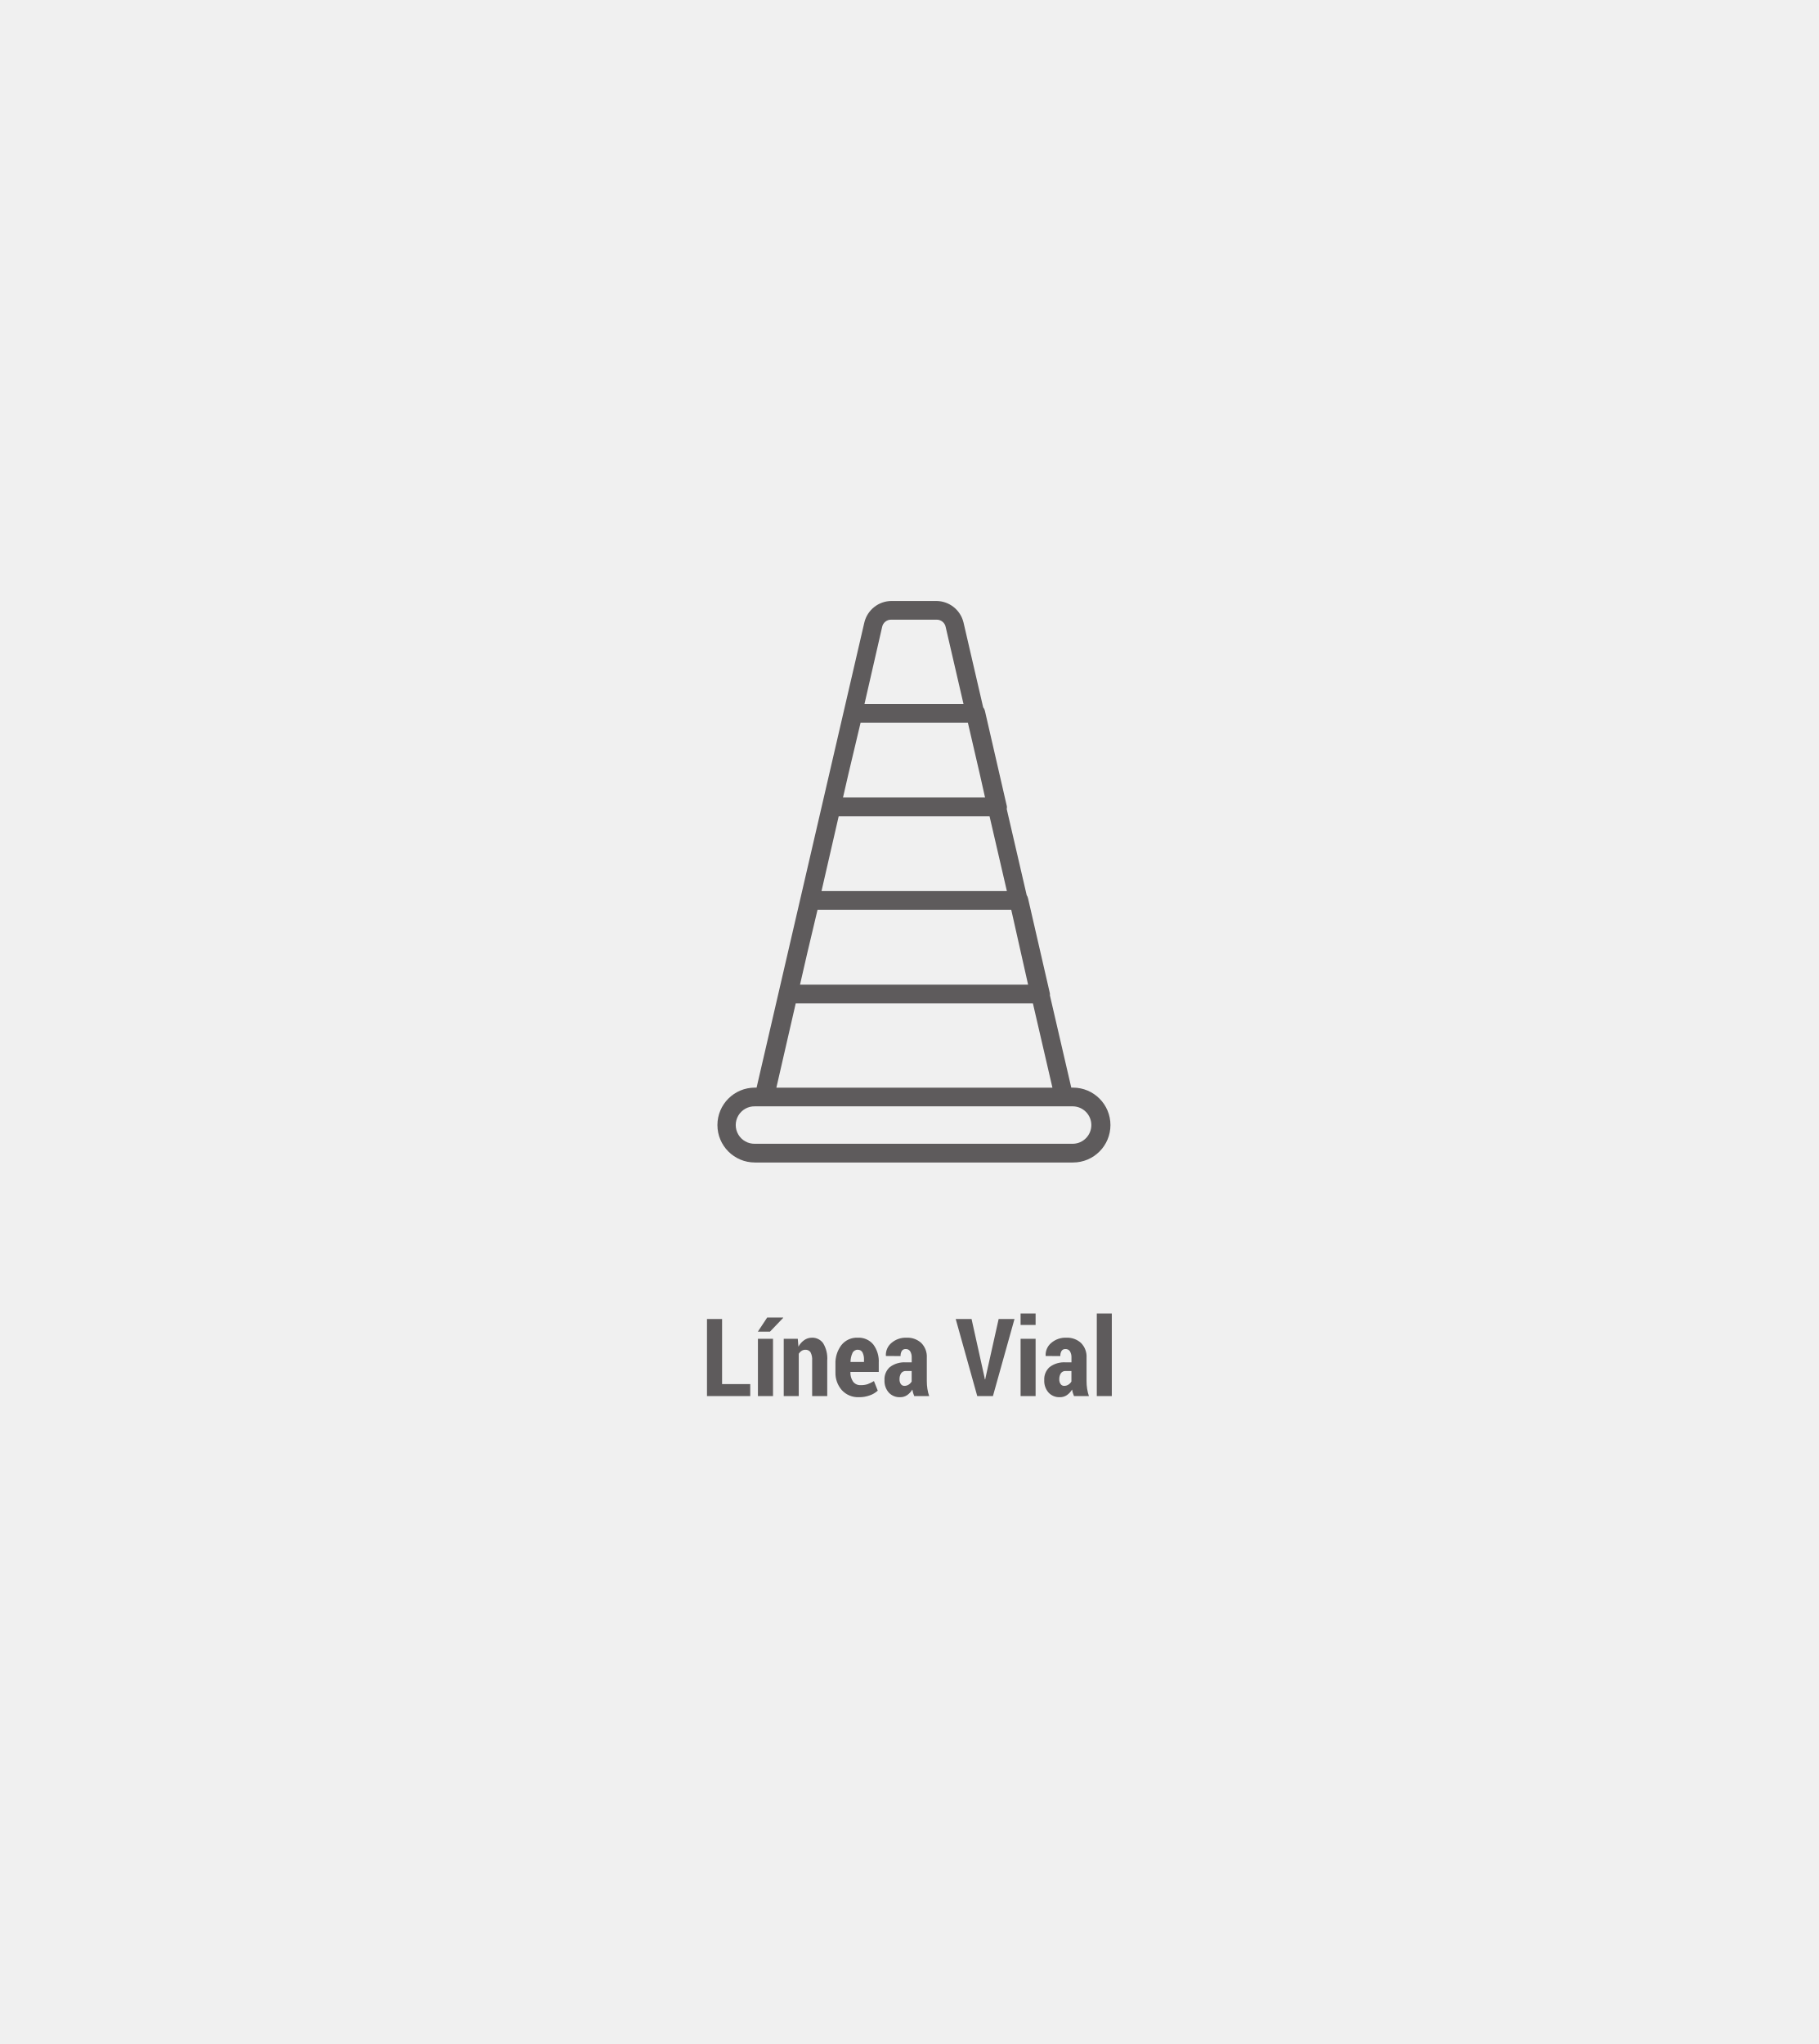
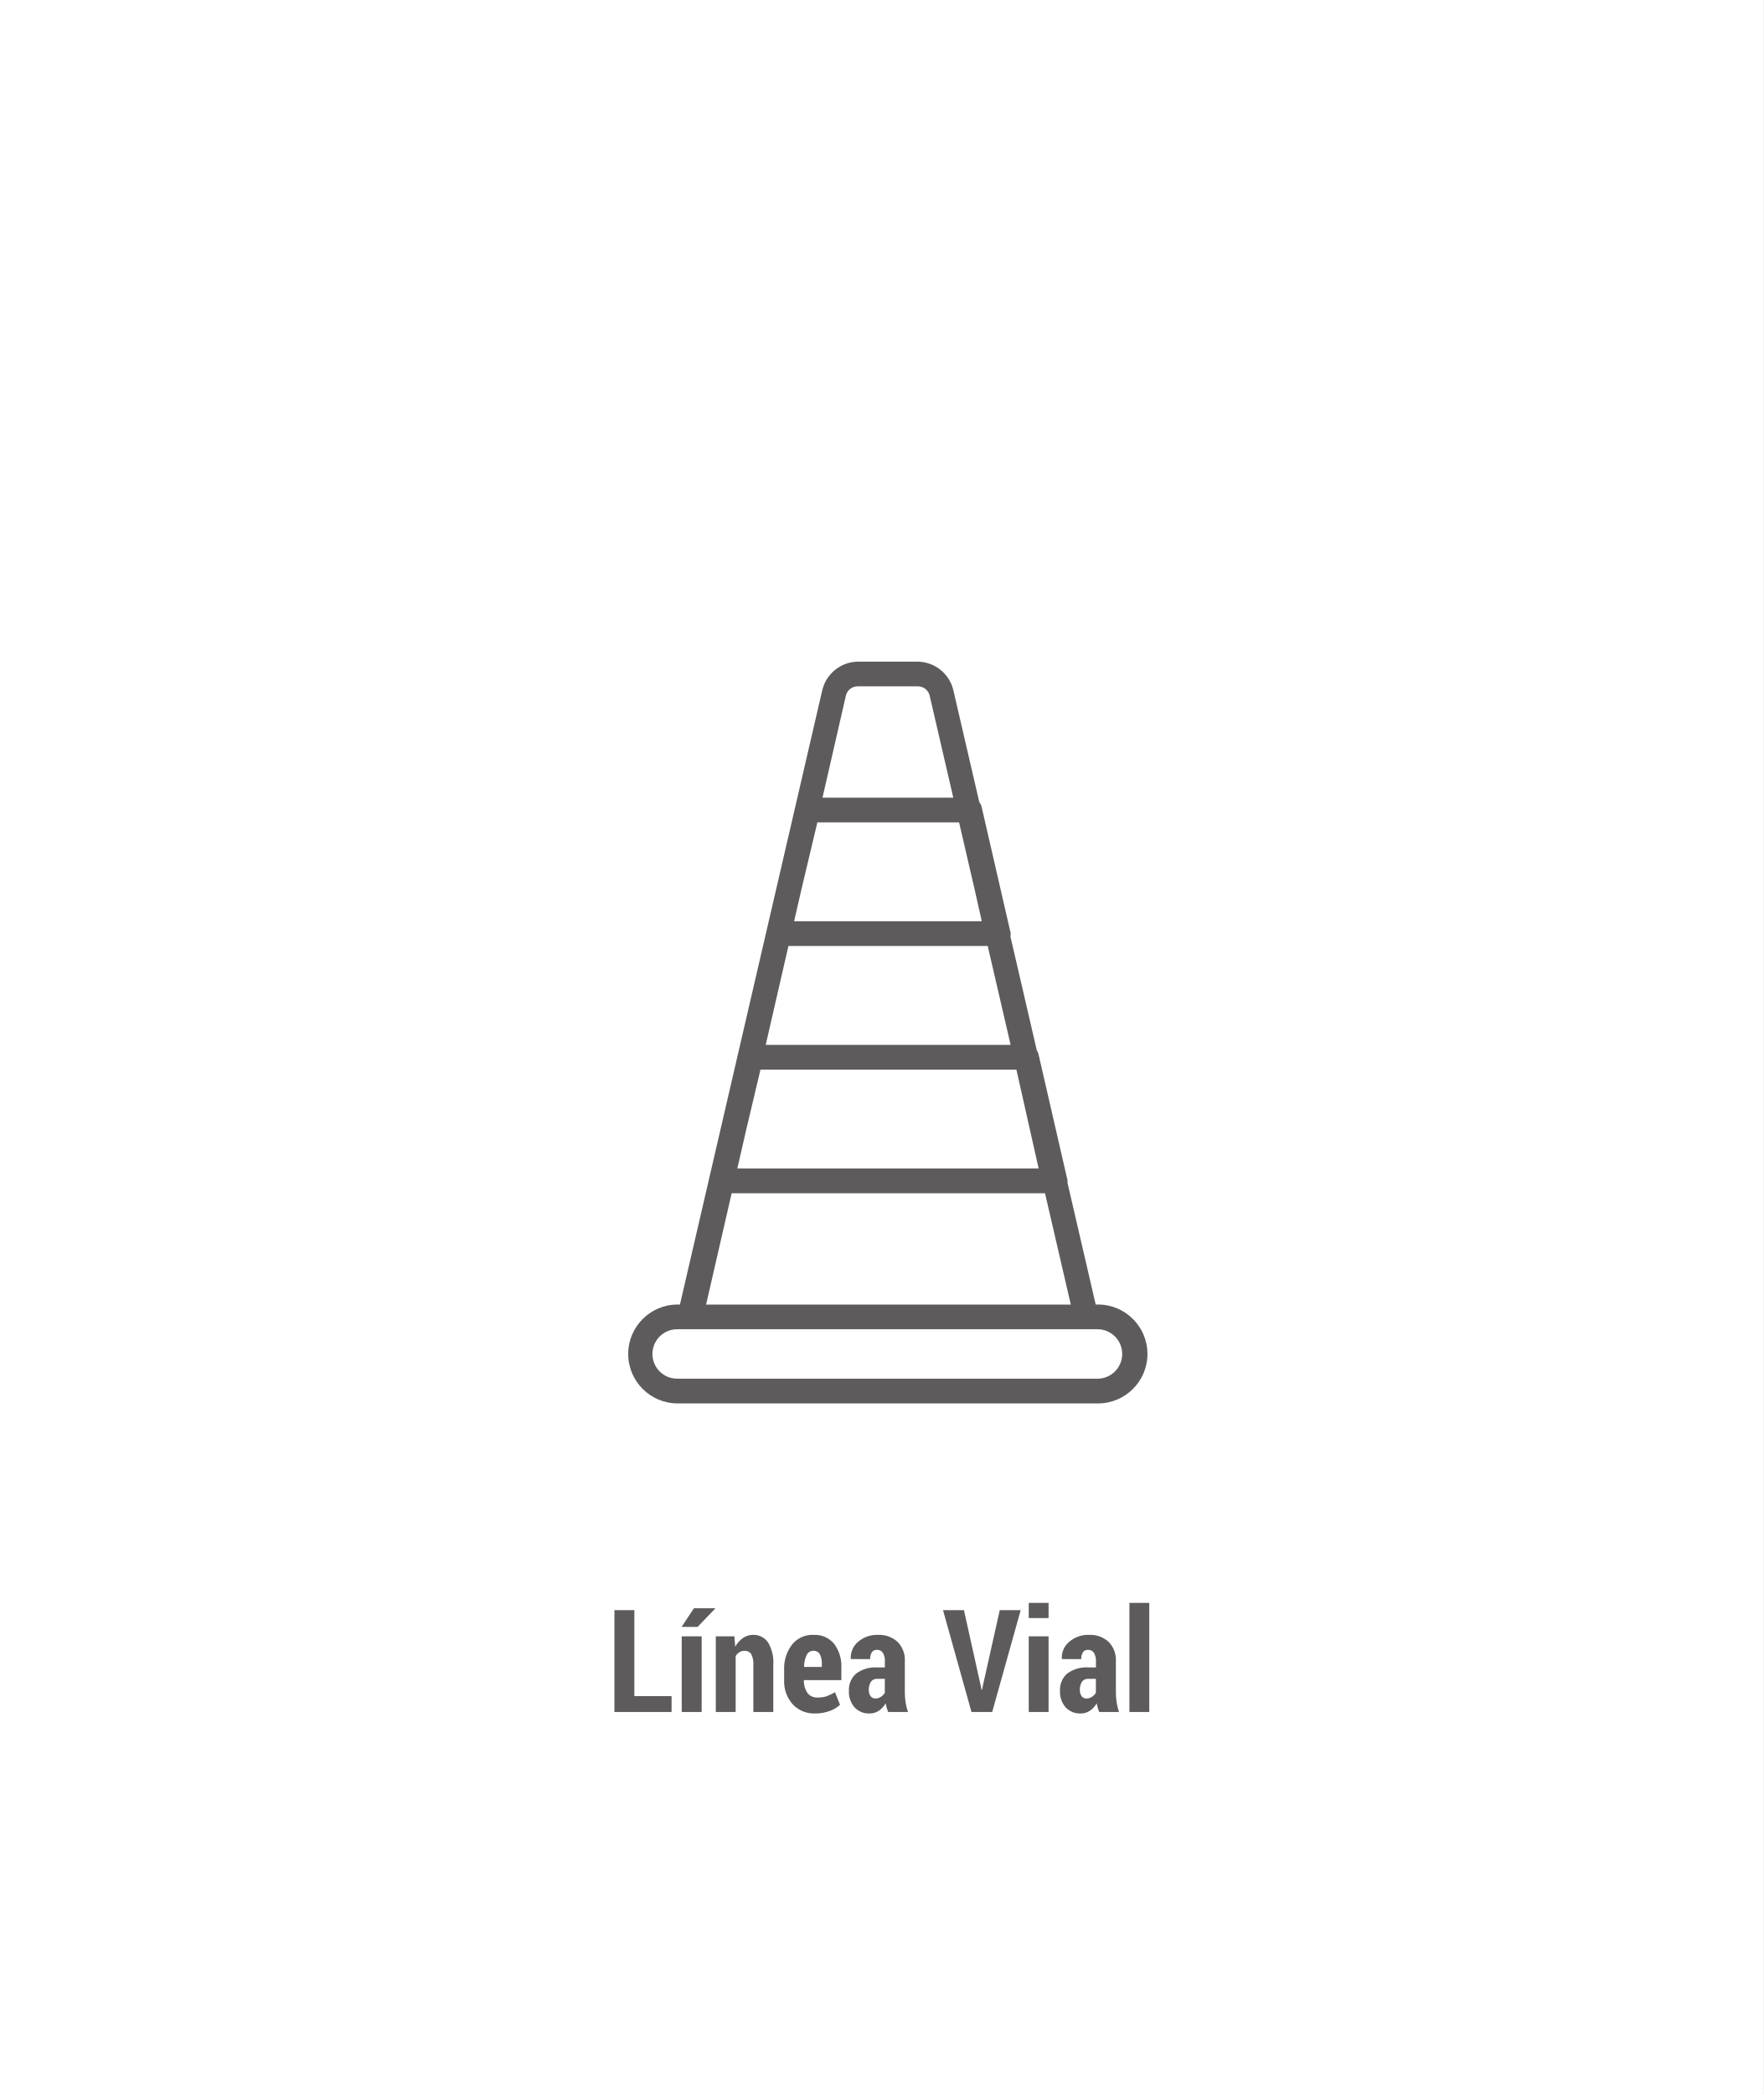
- <svg xmlns="http://www.w3.org/2000/svg" width="218" height="245" viewBox="0 0 218 245">
+ <svg xmlns="http://www.w3.org/2000/svg" width="160" height="190" viewBox="0 0 160 190">
  <defs>
-     <filter id="a" x="0" y="0" width="218" height="245" filterUnits="userSpaceOnUse">
+     <filter id="a" x="-29" y="-12" width="218" height="245" filterUnits="userSpaceOnUse">
      <feOffset dy="15" input="SourceAlpha" />
      <feGaussianBlur stdDeviation="15" result="b" />
      <feFlood flood-color="#010101" flood-opacity="0.129" />
      <feComposite operator="in" in2="b" />
      <feComposite in="SourceGraphic" />
    </filter>
+     <clipPath id="d">
+       <rect width="160" height="190" />
+     </clipPath>
  </defs>
-   <g transform="translate(-1149 -0.66)">
-     <g transform="matrix(1, 0, 0, 1, 1149, 0.66)" filter="url(#a)">
-       <rect width="128" height="155" rx="14" transform="translate(45 30)" fill="none" opacity="0.93" />
-     </g>
-     <path d="M-22.442-1.441h3.377V0h-5.186V-9.242h1.809ZM-16.336,0h-1.809V-6.868h1.809Zm-.7-9.414h1.9l.019.038L-16.7-7.725l-1.454,0Zm3.669,2.545.076.946a2.289,2.289,0,0,1,.7-.79A1.6,1.6,0,0,1-11.677-7a1.591,1.591,0,0,1,1.349.66,3.5,3.5,0,0,1,.492,2.076V0h-1.809V-4.264a1.842,1.842,0,0,0-.2-1,.7.7,0,0,0-.619-.289.822.822,0,0,0-.444.127,1.083,1.083,0,0,0-.343.349V0h-1.8V-6.868Zm7.338,7A2.623,2.623,0,0,1-8.09-.717a3.1,3.1,0,0,1-.762-2.146v-.965a3.545,3.545,0,0,1,.708-2.279A2.365,2.365,0,0,1-6.186-7a2.276,2.276,0,0,1,1.866.806,3.366,3.366,0,0,1,.66,2.2v1.1h-3.4v.025a1.9,1.9,0,0,0,.308,1.117,1.061,1.061,0,0,0,.93.438,2.482,2.482,0,0,0,.825-.114A4.341,4.341,0,0,0-4.237-1.8L-3.78-.654a2.723,2.723,0,0,1-.949.565A3.694,3.694,0,0,1-6.033.133Zm-.152-5.687a.67.67,0,0,0-.635.4,2.564,2.564,0,0,0-.229,1.065H-5.43v-.255a1.831,1.831,0,0,0-.178-.889A.612.612,0,0,0-6.186-5.554ZM.594,0A3.082,3.082,0,0,1,.457-.375,3.057,3.057,0,0,1,.365-.787a2.147,2.147,0,0,1-.619.67A1.46,1.46,0,0,1-1.1.133,1.756,1.756,0,0,1-2.463-.425a2.124,2.124,0,0,1-.511-1.492,1.955,1.955,0,0,1,.651-1.568A2.9,2.9,0,0,1-.39-4.043H.289V-4.6a1.381,1.381,0,0,0-.181-.771.61.61,0,0,0-.543-.27.523.523,0,0,0-.457.216,1.085,1.085,0,0,0-.152.628L-2.79-4.805l-.019-.038a1.883,1.883,0,0,1,.663-1.523A2.626,2.626,0,0,1-.314-7a2.451,2.451,0,0,1,1.742.625A2.317,2.317,0,0,1,2.1-4.589v2.78a6.017,6.017,0,0,0,.07.946A5.153,5.153,0,0,0,2.384,0ZM-.581-1.225a.929.929,0,0,0,.5-.146,1.084,1.084,0,0,0,.365-.375V-3.009H-.39a.657.657,0,0,0-.6.286A1.312,1.312,0,0,0-1.171-2a.919.919,0,0,0,.159.559A.507.507,0,0,0-.581-1.225ZM8.991-2.361l.07.355H9.1l.07-.336,1.542-6.9h1.9L10.026,0H8.147L5.564-9.242h1.9ZM15.142,0h-1.8V-6.868h1.8Zm0-8.525h-1.8V-9.9h1.8ZM19.744,0a3.082,3.082,0,0,1-.136-.375,3.057,3.057,0,0,1-.092-.413,2.147,2.147,0,0,1-.619.67,1.46,1.46,0,0,1-.847.251,1.756,1.756,0,0,1-1.362-.559,2.124,2.124,0,0,1-.511-1.492,1.955,1.955,0,0,1,.651-1.568,2.9,2.9,0,0,1,1.933-.559h.679V-4.6a1.381,1.381,0,0,0-.181-.771.61.61,0,0,0-.543-.27.523.523,0,0,0-.457.216,1.085,1.085,0,0,0-.152.628l-1.746-.006-.019-.038a1.883,1.883,0,0,1,.663-1.523A2.626,2.626,0,0,1,18.837-7a2.451,2.451,0,0,1,1.742.625,2.317,2.317,0,0,1,.67,1.781v2.78a6.017,6.017,0,0,0,.07.946A5.153,5.153,0,0,0,21.534,0ZM18.57-1.225a.929.929,0,0,0,.5-.146,1.084,1.084,0,0,0,.365-.375V-3.009H18.76a.657.657,0,0,0-.6.286A1.312,1.312,0,0,0,17.98-2a.919.919,0,0,0,.159.559A.507.507,0,0,0,18.57-1.225ZM24.277,0h-1.8V-9.9h1.8Z" transform="translate(1258 168)" fill="#5e5b5c" />
-     <g transform="translate(1159.2 73.695)">
-       <g transform="translate(75.8 -1)">
-         <path d="M118.426,57.331h-.208l-2.562-11.056a.838.838,0,0,0-.035-.386l-2.58-11.217a1.154,1.154,0,0,0-.17-.416l-2.393-10.328a.839.839,0,0,0-.017-.473l-2.58-11.217a1.133,1.133,0,0,0-.225-.491L105.3,1.58A3.367,3.367,0,0,0,102.049-1H96.664a3.367,3.367,0,0,0-3.253,2.58L80.495,57.331h-.208a4.487,4.487,0,1,0,0,8.974h38.139a4.487,4.487,0,0,0,0-8.974Zm-5.384-12.339H85.7l.87-3.788L87.8,36.018H111.02l.095.409ZM92.963,13.583h12.859l1.418,6.119.642,2.855H90.854l.656-2.855ZM90.338,24.8h18.082l2.079,8.974H88.277Zm5.2-22.659a1.092,1.092,0,0,1,1.122-.9h5.384a1.092,1.092,0,0,1,1.122.9l2.131,9.2H93.43ZM85.186,47.235h28.433l2.339,10.1H82.867Zm33.241,16.826H80.287a2.244,2.244,0,1,1,0-4.487h38.139a2.244,2.244,0,0,1,0,4.487Z" transform="translate(-75.8 1)" fill="#5e5b5c" />
+   <g id="c" clip-path="url(#d)">
+     <rect width="160" height="190" fill="#fff" />
+     <g transform="translate(-1178 -12.66)">
+       <g transform="matrix(1, 0, 0, 1, 1178, 12.66)" filter="url(#a)">
+         <rect width="128" height="155" rx="14" transform="translate(16 18)" fill="none" opacity="0.93" />
+       </g>
+       <path d="M-22.442-1.441h3.377V0h-5.186V-9.242h1.809ZM-16.336,0h-1.809V-6.868h1.809Zm-.7-9.414h1.9l.019.038L-16.7-7.725l-1.454,0Zm3.669,2.545.076.946a2.289,2.289,0,0,1,.7-.79A1.6,1.6,0,0,1-11.677-7a1.591,1.591,0,0,1,1.349.66,3.5,3.5,0,0,1,.492,2.076V0h-1.809V-4.264a1.842,1.842,0,0,0-.2-1,.7.7,0,0,0-.619-.289.822.822,0,0,0-.444.127,1.083,1.083,0,0,0-.343.349V0h-1.8V-6.868Zm7.338,7A2.623,2.623,0,0,1-8.09-.717a3.1,3.1,0,0,1-.762-2.146v-.965a3.545,3.545,0,0,1,.708-2.279A2.365,2.365,0,0,1-6.186-7a2.276,2.276,0,0,1,1.866.806,3.366,3.366,0,0,1,.66,2.2v1.1h-3.4v.025a1.9,1.9,0,0,0,.308,1.117,1.061,1.061,0,0,0,.93.438,2.482,2.482,0,0,0,.825-.114A4.341,4.341,0,0,0-4.237-1.8L-3.78-.654a2.723,2.723,0,0,1-.949.565A3.694,3.694,0,0,1-6.033.133Zm-.152-5.687a.67.67,0,0,0-.635.4,2.564,2.564,0,0,0-.229,1.065H-5.43v-.255a1.831,1.831,0,0,0-.178-.889A.612.612,0,0,0-6.186-5.554ZM.594,0A3.082,3.082,0,0,1,.457-.375,3.057,3.057,0,0,1,.365-.787a2.147,2.147,0,0,1-.619.67A1.46,1.46,0,0,1-1.1.133,1.756,1.756,0,0,1-2.463-.425a2.124,2.124,0,0,1-.511-1.492,1.955,1.955,0,0,1,.651-1.568A2.9,2.9,0,0,1-.39-4.043H.289V-4.6a1.381,1.381,0,0,0-.181-.771.61.61,0,0,0-.543-.27.523.523,0,0,0-.457.216,1.085,1.085,0,0,0-.152.628L-2.79-4.805l-.019-.038a1.883,1.883,0,0,1,.663-1.523A2.626,2.626,0,0,1-.314-7a2.451,2.451,0,0,1,1.742.625A2.317,2.317,0,0,1,2.1-4.589v2.78a6.017,6.017,0,0,0,.07.946A5.153,5.153,0,0,0,2.384,0ZM-.581-1.225a.929.929,0,0,0,.5-.146,1.084,1.084,0,0,0,.365-.375V-3.009H-.39a.657.657,0,0,0-.6.286A1.312,1.312,0,0,0-1.171-2a.919.919,0,0,0,.159.559A.507.507,0,0,0-.581-1.225ZM8.991-2.361l.07.355H9.1l.07-.336,1.542-6.9h1.9L10.026,0H8.147L5.564-9.242h1.9ZM15.142,0h-1.8V-6.868h1.8Zm0-8.525h-1.8V-9.9h1.8ZM19.744,0a3.082,3.082,0,0,1-.136-.375,3.057,3.057,0,0,1-.092-.413,2.147,2.147,0,0,1-.619.67,1.46,1.46,0,0,1-.847.251,1.756,1.756,0,0,1-1.362-.559,2.124,2.124,0,0,1-.511-1.492,1.955,1.955,0,0,1,.651-1.568,2.9,2.9,0,0,1,1.933-.559h.679V-4.6a1.381,1.381,0,0,0-.181-.771.61.61,0,0,0-.543-.27.523.523,0,0,0-.457.216,1.085,1.085,0,0,0-.152.628l-1.746-.006-.019-.038a1.883,1.883,0,0,1,.663-1.523A2.626,2.626,0,0,1,18.837-7a2.451,2.451,0,0,1,1.742.625,2.317,2.317,0,0,1,.67,1.781v2.78a6.017,6.017,0,0,0,.07.946A5.153,5.153,0,0,0,21.534,0ZM18.57-1.225a.929.929,0,0,0,.5-.146,1.084,1.084,0,0,0,.365-.375V-3.009H18.76a.657.657,0,0,0-.6.286A1.312,1.312,0,0,0,17.98-2a.919.919,0,0,0,.159.559A.507.507,0,0,0,18.57-1.225ZM24.277,0h-1.8V-9.9h1.8Z" transform="translate(1258 168)" fill="#5e5b5c" />
+       <g transform="translate(1159.2 73.695)">
+         <g transform="translate(75.8 -1)">
+           <path d="M118.426,57.331h-.208l-2.562-11.056a.838.838,0,0,0-.035-.386l-2.58-11.217a1.154,1.154,0,0,0-.17-.416l-2.393-10.328a.839.839,0,0,0-.017-.473l-2.58-11.217a1.133,1.133,0,0,0-.225-.491L105.3,1.58A3.367,3.367,0,0,0,102.049-1H96.664a3.367,3.367,0,0,0-3.253,2.58L80.495,57.331h-.208a4.487,4.487,0,1,0,0,8.974h38.139a4.487,4.487,0,0,0,0-8.974Zm-5.384-12.339H85.7l.87-3.788L87.8,36.018H111.02l.095.409ZM92.963,13.583h12.859l1.418,6.119.642,2.855H90.854l.656-2.855ZM90.338,24.8h18.082l2.079,8.974H88.277Zm5.2-22.659a1.092,1.092,0,0,1,1.122-.9h5.384a1.092,1.092,0,0,1,1.122.9l2.131,9.2H93.43ZM85.186,47.235h28.433l2.339,10.1H82.867Zm33.241,16.826H80.287a2.244,2.244,0,1,1,0-4.487h38.139a2.244,2.244,0,0,1,0,4.487Z" transform="translate(-75.8 1)" fill="#5e5b5c" />
+         </g>
      </g>
    </g>
  </g>
</svg>
